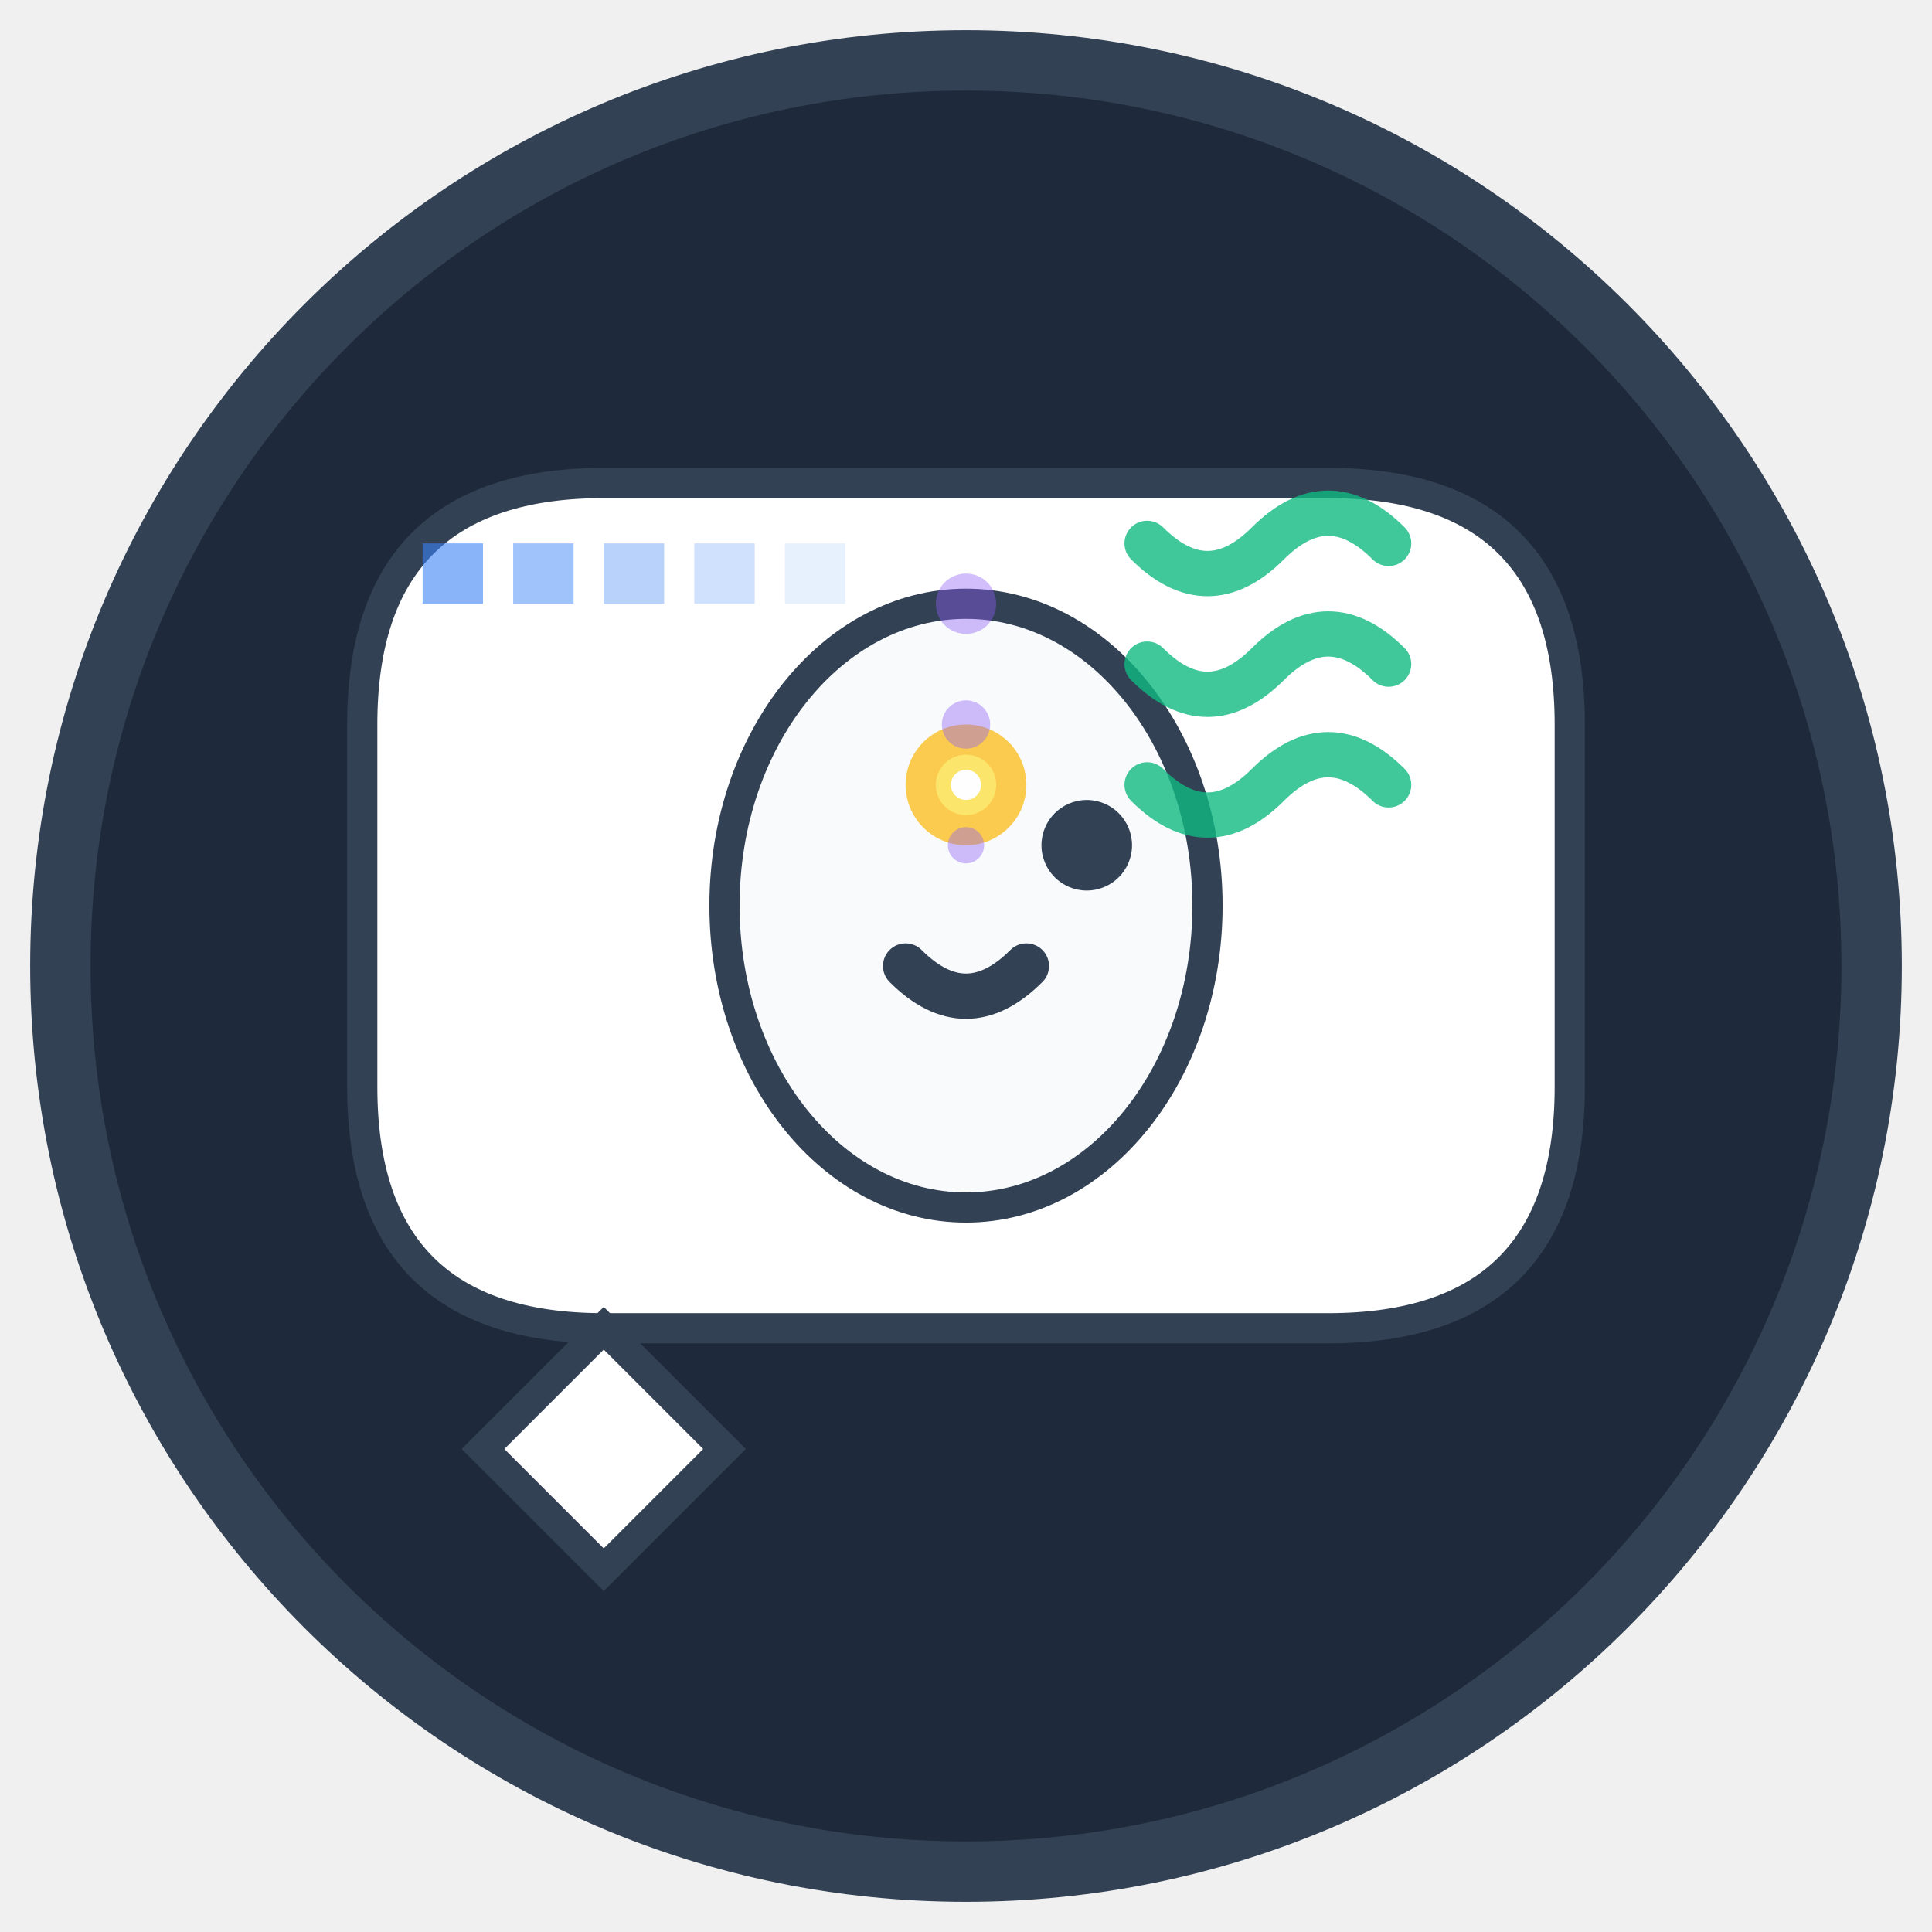
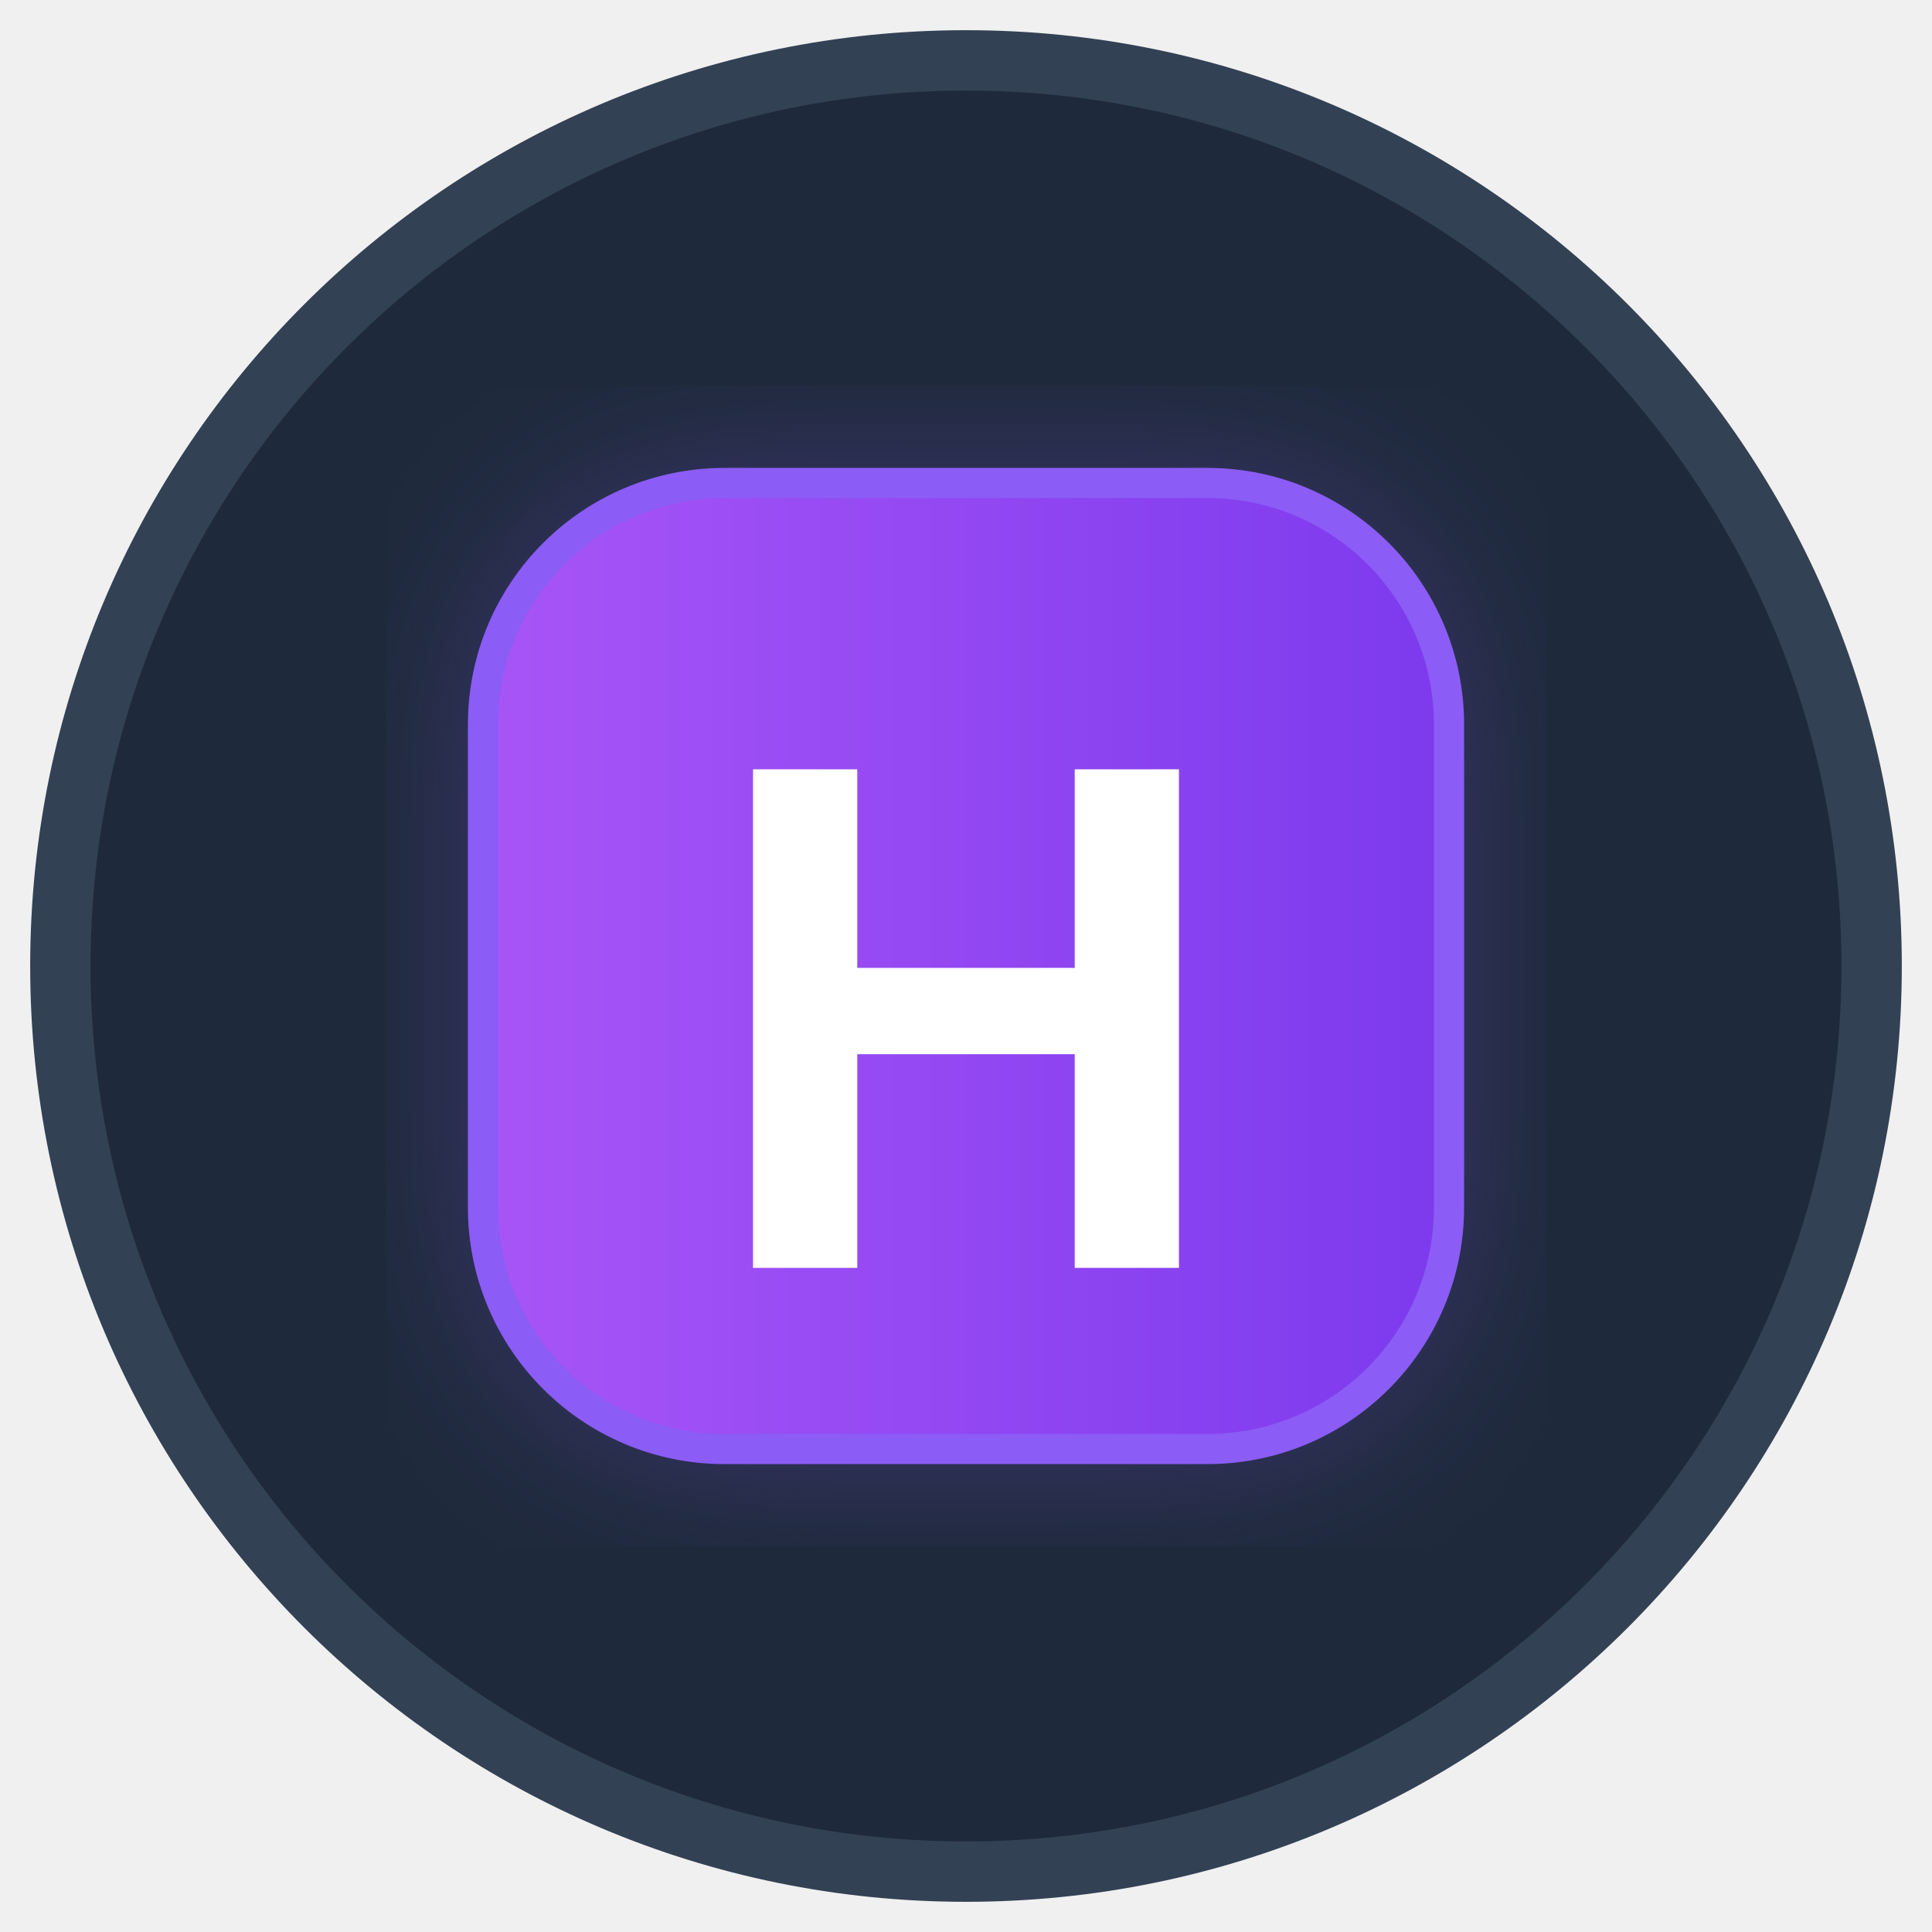
<svg xmlns="http://www.w3.org/2000/svg" viewBox="0 0 64 64">
  <circle cx="32" cy="32" r="30" fill="#1e293b" stroke="#334155" stroke-width="2" />
-   <path d="M12 24 Q12 16 20 16 L44 16 Q52 16 52 24 L52 36 Q52 44 44 44 L20 44 Q12 44 12 36 Z" fill="#ffffff" stroke="#334155" stroke-width="1" />
-   <path d="M20 44 L16 48 L20 52 L24 48 Z" fill="#ffffff" stroke="#334155" stroke-width="1" />
-   <ellipse cx="32" cy="30" rx="8" ry="10" fill="#f8fafc" stroke="#334155" stroke-width="1" />
-   <circle cx="36" cy="28" r="1.5" fill="#334155" />
-   <path d="M30 32 Q32 34 34 32" fill="none" stroke="#334155" stroke-width="1.5" stroke-linecap="round" />
-   <g opacity="0.8">
-     <circle cx="32" cy="26" r="2" fill="#fbbf24" />
-     <circle cx="32" cy="26" r="1" fill="#fde047" />
-     <circle cx="32" cy="26" r="0.5" fill="#ffffff" />
-   </g>
-   <g opacity="0.6">
-     <rect x="14" y="18" width="2" height="2" fill="#3b82f6" />
-     <rect x="17" y="18" width="2" height="2" fill="#3b82f6" opacity="0.8" />
-     <rect x="20" y="18" width="2" height="2" fill="#3b82f6" opacity="0.6" />
-     <rect x="23" y="18" width="2" height="2" fill="#3b82f6" opacity="0.4" />
-     <rect x="26" y="18" width="2" height="2" fill="#3b82f6" opacity="0.2" />
-   </g>
-   <g opacity="0.8">
-     <path d="M38 18 Q40 20 42 18 Q44 16 46 18" fill="none" stroke="#10b981" stroke-width="1.5" stroke-linecap="round" />
-     <path d="M38 22 Q40 24 42 22 Q44 20 46 22" fill="none" stroke="#10b981" stroke-width="1.5" stroke-linecap="round" />
-     <path d="M38 26 Q40 28 42 26 Q44 24 46 26" fill="none" stroke="#10b981" stroke-width="1.5" stroke-linecap="round" />
-   </g>
-   <g opacity="0.4">
-     <circle cx="32" cy="20" r="1" fill="#8b5cf6" />
-     <circle cx="32" cy="24" r="0.8" fill="#8b5cf6" />
-     <circle cx="32" cy="28" r="0.6" fill="#8b5cf6" />
-   </g>
+   <defs>
+     <filter id="glow">
+       <feGaussianBlur stdDeviation="3" result="coloredBlur" />
+       <feMerge>
+         <feMergeNode in="coloredBlur" />
+         <feMergeNode in="SourceGraphic" />
+       </feMerge>
+     </filter>
+   </defs>
+   <rect x="16" y="16" width="32" height="32" rx="8" fill="#8b5cf6" opacity="0.3" filter="url(#glow)" />
+   <rect x="16" y="16" width="32" height="32" rx="8" fill="url(#purpleGradient)" stroke="#8b5cf6" stroke-width="1" />
+   <defs>
+     <linearGradient id="purpleGradient" x1="0%" y1="0%" x2="100%" y2="0%">
+       <stop offset="0%" style="stop-color:#a855f7;stop-opacity:1" />
+       <stop offset="100%" style="stop-color:#7c3aed;stop-opacity:1" />
+     </linearGradient>
+   </defs>
+   <text x="32" y="42" font-family="Arial, sans-serif" font-size="24" font-weight="bold" text-anchor="middle" fill="#ffffff">H</text>
</svg>
